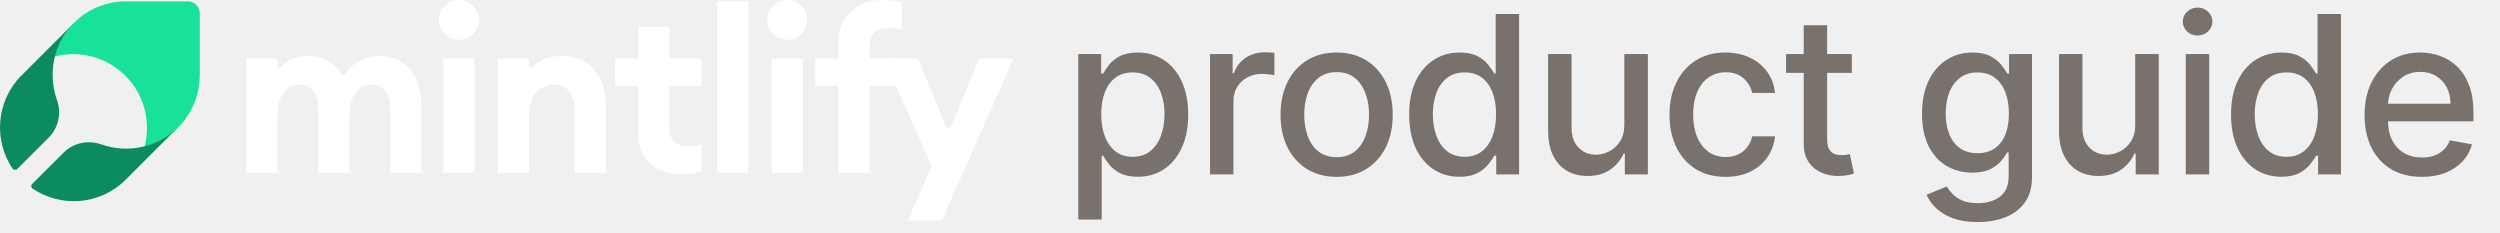
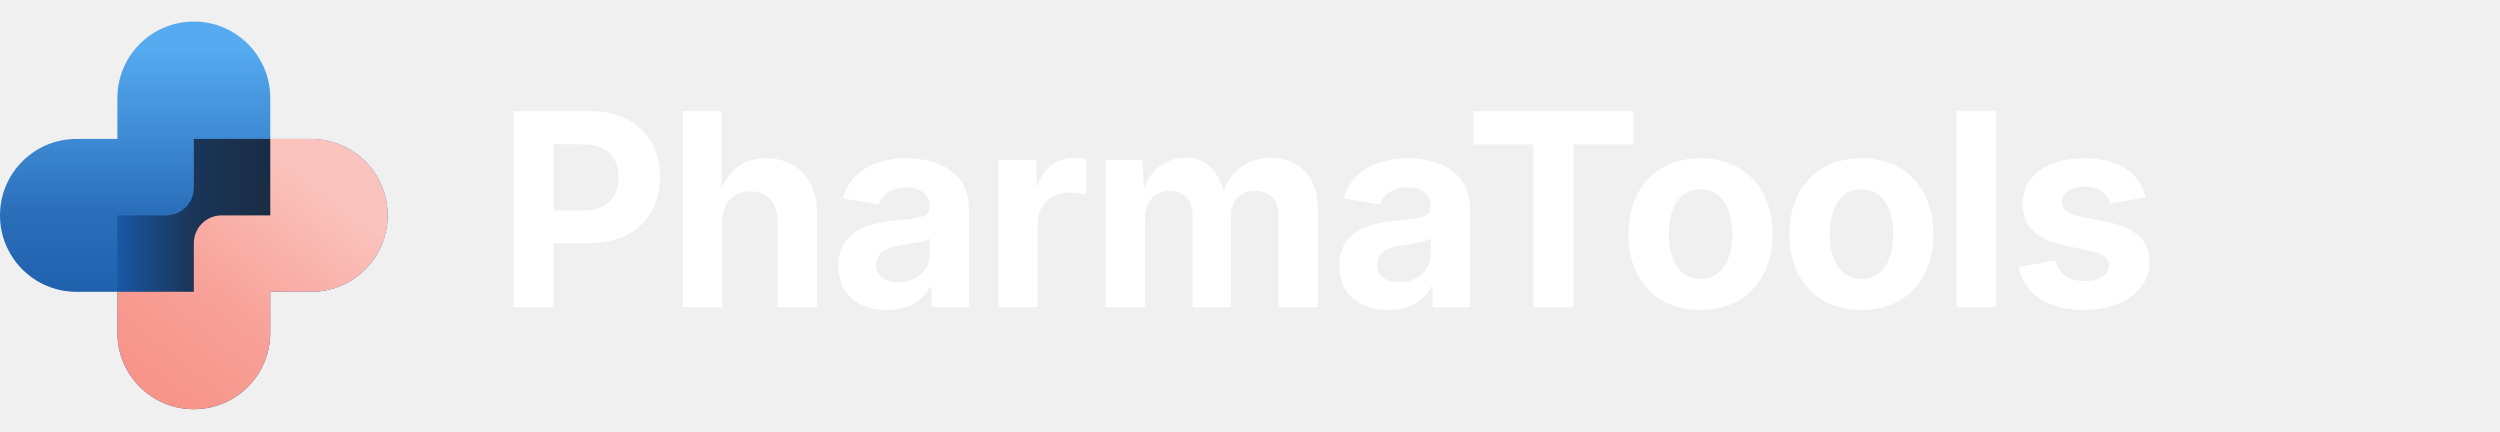
- <svg xmlns="http://www.w3.org/2000/svg" width="204" height="19" viewBox="0 0 204 19" fill="none">
-   <path d="M76.846 18H74.066L76.025 13.579L72.108 4.775H74.906L77.176 10.266C77.26 10.469 77.549 10.469 77.632 10.265L79.886 4.775H82.703L76.846 18Z" fill="white" />
-   <path d="M68.404 14.101V7.013H66.52V4.775H68.404V3.563C68.404 2.456 68.74 1.585 69.411 0.951C70.082 0.317 70.934 0 71.966 0C72.601 0 73.141 0.068 73.589 0.205V2.462C73.291 2.35 72.943 2.294 72.545 2.294C71.985 2.294 71.581 2.419 71.332 2.667C71.084 2.904 70.959 3.308 70.959 3.88V4.775H73.589V7.013H70.959V14.101H68.404Z" fill="white" />
-   <path d="M64.234 3.246C63.798 3.246 63.419 3.09 63.096 2.779C62.773 2.456 62.611 2.07 62.611 1.623C62.611 1.175 62.773 0.796 63.096 0.485C63.419 0.162 63.798 0 64.234 0C64.694 0 65.079 0.162 65.39 0.485C65.713 0.796 65.875 1.175 65.875 1.623C65.875 2.07 65.713 2.456 65.39 2.779C65.079 3.09 64.694 3.246 64.234 3.246ZM62.965 14.101V4.775H65.521V14.101H62.965Z" fill="white" />
-   <path d="M58.516 14.101V0.112H61.071V14.101H58.516Z" fill="white" />
-   <path d="M55.629 14.213C54.584 14.213 53.726 13.927 53.055 13.355C52.396 12.771 52.066 11.932 52.066 10.837V7.013H50.182V4.775H52.066V2.182H54.621V4.775H57.252V7.013H54.621V10.334C54.621 10.906 54.746 11.316 54.995 11.565C55.243 11.801 55.647 11.919 56.207 11.919C56.605 11.919 56.953 11.863 57.252 11.751V14.008C56.804 14.145 56.263 14.213 55.629 14.213Z" fill="white" />
-   <path d="M40.618 14.102V4.775H43.173V5.436C43.173 5.558 43.339 5.612 43.42 5.521C43.989 4.887 44.796 4.57 45.84 4.57C46.96 4.57 47.836 4.943 48.471 5.689C49.117 6.423 49.441 7.405 49.441 8.636V14.102H46.885V9.065C46.885 8.381 46.742 7.853 46.456 7.48C46.17 7.094 45.766 6.902 45.244 6.902C44.622 6.902 44.118 7.126 43.733 7.573C43.36 8.021 43.173 8.68 43.173 9.55V14.102H40.618Z" fill="white" />
-   <path d="M37.436 3.246C37.001 3.246 36.622 3.09 36.298 2.779C35.975 2.456 35.813 2.07 35.813 1.623C35.813 1.175 35.975 0.796 36.298 0.485C36.622 0.162 37.001 0 37.436 0C37.896 0 38.282 0.162 38.593 0.485C38.916 0.796 39.078 1.175 39.078 1.623C39.078 2.07 38.916 2.456 38.593 2.779C38.282 3.09 37.896 3.246 37.436 3.246ZM36.168 14.101V4.775H38.723V14.101H36.168Z" fill="white" />
-   <path d="M31.83 14.102V9.121C31.83 7.642 31.345 6.902 30.375 6.902C29.815 6.902 29.367 7.113 29.032 7.536C28.708 7.959 28.534 8.587 28.509 9.42V14.102H25.954V9.121C25.954 7.642 25.469 6.902 24.499 6.902C23.927 6.902 23.473 7.126 23.137 7.573C22.802 8.021 22.634 8.68 22.634 9.55V14.102H20.078V4.775H22.634V5.443C22.634 5.564 22.797 5.618 22.877 5.527C23.44 4.889 24.186 4.57 25.115 4.57C26.341 4.57 27.266 5.075 27.889 6.084C27.941 6.168 28.068 6.167 28.12 6.082C28.389 5.644 28.761 5.296 29.237 5.036C29.784 4.726 30.337 4.57 30.897 4.57C32.004 4.57 32.862 4.937 33.471 5.671C34.08 6.404 34.385 7.412 34.385 8.692V14.102H31.83Z" fill="white" />
-   <path d="M16.305 6.139V1.086C16.305 0.544 15.865 0.112 15.331 0.112H10.281C9.488 0.112 8.702 0.269 7.972 0.568C7.242 0.874 6.574 1.314 6.016 1.88L5.977 1.919C5.239 2.666 4.713 3.593 4.446 4.614C4.925 4.488 5.419 4.426 5.914 4.418C7.234 4.402 8.53 4.826 9.582 5.62C10.532 6.327 11.255 7.301 11.648 8.425C12.056 9.564 12.103 10.806 11.797 11.977C12.81 11.71 13.745 11.183 14.491 10.444L14.53 10.405C15.088 9.847 15.535 9.179 15.842 8.449C16.148 7.718 16.297 6.932 16.297 6.139H16.305Z" fill="#18E299" />
-   <path d="M4.295 6.053C4.303 4.503 4.921 3.016 6.008 1.904L1.807 6.108C1.791 6.124 1.775 6.131 1.76 6.147C0.735 7.165 0.117 8.527 0.015 9.967C-0.079 11.313 0.273 12.644 1.024 13.756C1.096 13.862 1.29 13.897 1.4 13.795L3.974 11.227C4.78 10.421 5.03 9.223 4.647 8.151C4.404 7.486 4.287 6.773 4.295 6.053Z" fill="#0C8C5E" />
-   <path d="M14.506 10.406C13.7 11.196 12.69 11.744 11.595 11.987C10.492 12.23 9.349 12.159 8.285 11.784C8.285 11.784 8.277 11.784 8.27 11.784C7.198 11.4 6.001 11.65 5.195 12.449L2.62 15.016C2.511 15.126 2.527 15.306 2.66 15.392C3.771 16.136 5.101 16.496 6.447 16.402C7.886 16.3 9.24 15.682 10.265 14.656L10.304 14.617L14.506 10.414V10.406Z" fill="#0C8C5E" />
-   <path d="M87.987 17.914V4.414H89.854V6.006H90.014C90.124 5.801 90.284 5.565 90.493 5.296C90.702 5.028 90.992 4.793 91.362 4.593C91.733 4.389 92.223 4.286 92.833 4.286C93.625 4.286 94.333 4.487 94.955 4.887C95.577 5.288 96.065 5.865 96.418 6.62C96.776 7.374 96.956 8.281 96.956 9.343C96.956 10.404 96.779 11.313 96.425 12.072C96.071 12.826 95.585 13.408 94.968 13.817C94.35 14.222 93.644 14.424 92.852 14.424C92.255 14.424 91.767 14.324 91.388 14.124C91.013 13.924 90.719 13.689 90.506 13.421C90.293 13.152 90.129 12.914 90.014 12.705H89.899V17.914H87.987ZM89.86 9.323C89.86 10.014 89.96 10.619 90.161 11.139C90.361 11.659 90.651 12.066 91.03 12.36C91.409 12.649 91.874 12.794 92.424 12.794C92.995 12.794 93.472 12.643 93.855 12.34C94.239 12.034 94.529 11.618 94.725 11.094C94.925 10.57 95.025 9.98 95.025 9.323C95.025 8.676 94.927 8.094 94.731 7.578C94.539 7.063 94.249 6.656 93.862 6.357C93.478 6.059 92.999 5.91 92.424 5.91C91.87 5.91 91.401 6.053 91.017 6.338C90.638 6.624 90.35 7.022 90.154 7.534C89.958 8.045 89.86 8.642 89.86 9.323ZM98.737 14.232V4.414H100.584V5.974H100.686C100.865 5.445 101.181 5.03 101.632 4.727C102.088 4.421 102.604 4.267 103.179 4.267C103.299 4.267 103.439 4.271 103.601 4.28C103.767 4.289 103.897 4.299 103.991 4.312V6.14C103.914 6.119 103.778 6.095 103.582 6.07C103.386 6.04 103.19 6.025 102.994 6.025C102.542 6.025 102.14 6.121 101.786 6.313C101.436 6.5 101.159 6.762 100.955 7.099C100.75 7.431 100.648 7.811 100.648 8.237V14.232H98.737ZM109.069 14.431C108.149 14.431 107.345 14.22 106.659 13.798C105.973 13.376 105.441 12.786 105.061 12.027C104.682 11.269 104.492 10.382 104.492 9.368C104.492 8.35 104.682 7.459 105.061 6.696C105.441 5.933 105.973 5.341 106.659 4.919C107.345 4.497 108.149 4.286 109.069 4.286C109.99 4.286 110.793 4.497 111.479 4.919C112.165 5.341 112.698 5.933 113.077 6.696C113.456 7.459 113.646 8.35 113.646 9.368C113.646 10.382 113.456 11.269 113.077 12.027C112.698 12.786 112.165 13.376 111.479 13.798C110.793 14.22 109.99 14.431 109.069 14.431ZM109.076 12.826C109.672 12.826 110.166 12.668 110.558 12.353C110.95 12.038 111.24 11.618 111.428 11.094C111.62 10.57 111.715 9.992 111.715 9.362C111.715 8.735 111.62 8.16 111.428 7.636C111.24 7.107 110.95 6.683 110.558 6.364C110.166 6.044 109.672 5.884 109.076 5.884C108.475 5.884 107.976 6.044 107.58 6.364C107.188 6.683 106.896 7.107 106.704 7.636C106.517 8.16 106.423 8.735 106.423 9.362C106.423 9.992 106.517 10.57 106.704 11.094C106.896 11.618 107.188 12.038 107.58 12.353C107.976 12.668 108.475 12.826 109.076 12.826ZM119.095 14.424C118.302 14.424 117.595 14.222 116.972 13.817C116.355 13.408 115.869 12.826 115.515 12.072C115.166 11.313 114.991 10.404 114.991 9.343C114.991 8.281 115.168 7.374 115.521 6.62C115.879 5.865 116.369 5.288 116.992 4.887C117.614 4.487 118.319 4.286 119.107 4.286C119.717 4.286 120.207 4.389 120.578 4.593C120.953 4.793 121.242 5.028 121.447 5.296C121.656 5.565 121.818 5.801 121.933 6.006H122.048V1.142H123.959V14.232H122.092V12.705H121.933C121.818 12.914 121.651 13.152 121.434 13.421C121.221 13.689 120.927 13.924 120.552 14.124C120.177 14.324 119.691 14.424 119.095 14.424ZM119.516 12.794C120.066 12.794 120.531 12.649 120.91 12.36C121.293 12.066 121.583 11.659 121.779 11.139C121.98 10.619 122.08 10.014 122.08 9.323C122.08 8.642 121.982 8.045 121.786 7.534C121.59 7.022 121.302 6.624 120.923 6.338C120.543 6.053 120.075 5.91 119.516 5.91C118.941 5.91 118.462 6.059 118.078 6.357C117.695 6.656 117.405 7.063 117.209 7.578C117.017 8.094 116.921 8.676 116.921 9.323C116.921 9.98 117.019 10.57 117.215 11.094C117.411 11.618 117.701 12.034 118.085 12.34C118.472 12.643 118.95 12.794 119.516 12.794ZM132.546 10.161V4.414H134.464V14.232H132.585V12.532H132.482C132.256 13.056 131.894 13.493 131.396 13.842C130.901 14.188 130.286 14.36 129.548 14.36C128.918 14.36 128.359 14.222 127.874 13.945C127.392 13.664 127.013 13.248 126.736 12.698C126.463 12.149 126.327 11.469 126.327 10.659V4.414H128.238V10.429C128.238 11.098 128.423 11.631 128.794 12.027C129.165 12.424 129.646 12.622 130.239 12.622C130.597 12.622 130.952 12.532 131.306 12.353C131.664 12.174 131.96 11.904 132.195 11.541C132.433 11.179 132.55 10.719 132.546 10.161ZM140.807 14.431C139.857 14.431 139.039 14.215 138.353 13.785C137.671 13.35 137.147 12.752 136.78 11.989C136.414 11.226 136.231 10.352 136.231 9.368C136.231 8.371 136.418 7.491 136.793 6.728C137.168 5.961 137.697 5.362 138.378 4.932C139.06 4.502 139.864 4.286 140.788 4.286C141.534 4.286 142.199 4.425 142.783 4.702C143.366 4.975 143.837 5.358 144.195 5.852C144.557 6.347 144.773 6.924 144.841 7.585H142.981C142.878 7.124 142.644 6.728 142.278 6.396C141.915 6.063 141.43 5.897 140.82 5.897C140.288 5.897 139.821 6.038 139.42 6.319C139.024 6.596 138.715 6.992 138.494 7.508C138.272 8.019 138.161 8.624 138.161 9.323C138.161 10.039 138.27 10.657 138.487 11.177C138.704 11.697 139.011 12.1 139.408 12.385C139.808 12.671 140.279 12.813 140.82 12.813C141.182 12.813 141.511 12.747 141.805 12.615C142.103 12.479 142.352 12.285 142.552 12.034C142.757 11.782 142.9 11.48 142.981 11.126H144.841C144.773 11.761 144.566 12.328 144.221 12.826C143.876 13.325 143.413 13.717 142.834 14.002C142.258 14.288 141.583 14.431 140.807 14.431ZM151.108 4.414V5.948H145.745V4.414H151.108ZM147.183 2.062H149.094V11.35C149.094 11.72 149.15 11.999 149.26 12.187C149.371 12.37 149.514 12.496 149.689 12.564C149.868 12.628 150.062 12.66 150.27 12.66C150.424 12.66 150.558 12.649 150.673 12.628C150.788 12.607 150.878 12.59 150.942 12.577L151.287 14.156C151.176 14.198 151.018 14.241 150.814 14.284C150.609 14.33 150.354 14.356 150.047 14.36C149.544 14.369 149.075 14.279 148.64 14.092C148.206 13.904 147.854 13.614 147.586 13.223C147.317 12.83 147.183 12.338 147.183 11.746V2.062ZM161.382 18.119C160.602 18.119 159.931 18.017 159.369 17.812C158.81 17.607 158.354 17.337 158.001 17C157.647 16.663 157.383 16.295 157.208 15.894L158.851 15.217C158.966 15.404 159.119 15.602 159.311 15.811C159.507 16.024 159.771 16.205 160.104 16.355C160.44 16.504 160.873 16.578 161.401 16.578C162.126 16.578 162.724 16.401 163.197 16.048C163.67 15.698 163.907 15.14 163.907 14.373V12.443H163.786C163.67 12.652 163.504 12.884 163.287 13.139C163.074 13.395 162.78 13.617 162.405 13.804C162.03 13.992 161.542 14.085 160.941 14.085C160.166 14.085 159.467 13.904 158.844 13.542C158.227 13.176 157.737 12.636 157.374 11.925C157.016 11.209 156.837 10.329 156.837 9.285C156.837 8.241 157.014 7.346 157.368 6.6C157.726 5.855 158.216 5.284 158.838 4.887C159.46 4.487 160.166 4.286 160.954 4.286C161.563 4.286 162.055 4.389 162.43 4.593C162.805 4.793 163.097 5.028 163.306 5.296C163.519 5.565 163.683 5.801 163.798 6.006H163.939V4.414H165.812V14.45C165.812 15.293 165.616 15.986 165.224 16.527C164.832 17.068 164.301 17.469 163.632 17.729C162.967 17.989 162.217 18.119 161.382 18.119ZM161.363 12.5C161.913 12.5 162.377 12.372 162.756 12.117C163.14 11.857 163.43 11.486 163.626 11.004C163.826 10.519 163.926 9.937 163.926 9.259C163.926 8.599 163.828 8.017 163.632 7.514C163.436 7.012 163.148 6.62 162.769 6.338C162.39 6.053 161.921 5.91 161.363 5.91C160.788 5.91 160.308 6.059 159.925 6.357C159.541 6.651 159.251 7.052 159.055 7.559C158.864 8.066 158.768 8.633 158.768 9.259C158.768 9.903 158.866 10.467 159.062 10.953C159.258 11.439 159.548 11.818 159.931 12.091C160.319 12.364 160.796 12.5 161.363 12.5ZM174.234 10.161V4.414H176.152V14.232H174.273V12.532H174.171C173.945 13.056 173.582 13.493 173.084 13.842C172.59 14.188 171.974 14.36 171.237 14.36C170.606 14.36 170.048 14.222 169.562 13.945C169.08 13.664 168.701 13.248 168.424 12.698C168.151 12.149 168.015 11.469 168.015 10.659V4.414H169.926V10.429C169.926 11.098 170.112 11.631 170.482 12.027C170.853 12.424 171.335 12.622 171.927 12.622C172.285 12.622 172.641 12.532 172.994 12.353C173.352 12.174 173.649 11.904 173.883 11.541C174.122 11.179 174.239 10.719 174.234 10.161ZM178.36 14.232V4.414H180.271V14.232H178.36ZM179.325 2.899C178.993 2.899 178.707 2.789 178.469 2.567C178.234 2.341 178.117 2.073 178.117 1.762C178.117 1.446 178.234 1.178 178.469 0.956C178.707 0.73 178.993 0.617 179.325 0.617C179.658 0.617 179.941 0.73 180.175 0.956C180.414 1.178 180.533 1.446 180.533 1.762C180.533 2.073 180.414 2.341 180.175 2.567C179.941 2.789 179.658 2.899 179.325 2.899ZM186.158 14.424C185.365 14.424 184.658 14.222 184.036 13.817C183.418 13.408 182.932 12.826 182.578 12.072C182.229 11.313 182.054 10.404 182.054 9.343C182.054 8.281 182.231 7.374 182.585 6.62C182.943 5.865 183.433 5.288 184.055 4.887C184.677 4.487 185.382 4.286 186.171 4.286C186.78 4.286 187.27 4.389 187.641 4.593C188.016 4.793 188.306 5.028 188.51 5.296C188.719 5.565 188.881 5.801 188.996 6.006H189.111V1.142H191.022V14.232H189.156V12.705H188.996C188.881 12.914 188.715 13.152 188.497 13.421C188.284 13.689 187.99 13.924 187.615 14.124C187.24 14.324 186.755 14.424 186.158 14.424ZM186.58 12.794C187.13 12.794 187.594 12.649 187.973 12.36C188.357 12.066 188.647 11.659 188.843 11.139C189.043 10.619 189.143 10.014 189.143 9.323C189.143 8.642 189.045 8.045 188.849 7.534C188.653 7.022 188.365 6.624 187.986 6.338C187.607 6.053 187.138 5.91 186.58 5.91C186.005 5.91 185.525 6.059 185.142 6.357C184.758 6.656 184.468 7.063 184.272 7.578C184.081 8.094 183.985 8.676 183.985 9.323C183.985 9.98 184.083 10.57 184.279 11.094C184.475 11.618 184.764 12.034 185.148 12.34C185.536 12.643 186.013 12.794 186.58 12.794ZM197.622 14.431C196.654 14.431 195.821 14.224 195.122 13.81C194.428 13.393 193.891 12.807 193.512 12.053C193.137 11.294 192.949 10.406 192.949 9.387C192.949 8.382 193.137 7.495 193.512 6.728C193.891 5.961 194.419 5.362 195.097 4.932C195.779 4.502 196.575 4.286 197.487 4.286C198.041 4.286 198.578 4.378 199.098 4.561C199.618 4.745 200.085 5.032 200.498 5.424C200.911 5.816 201.237 6.325 201.476 6.952C201.715 7.574 201.834 8.33 201.834 9.221V9.899H194.029V8.467H199.961C199.961 7.964 199.859 7.519 199.654 7.131C199.45 6.739 199.162 6.43 198.791 6.204C198.425 5.978 197.994 5.865 197.5 5.865C196.963 5.865 196.494 5.997 196.094 6.262C195.698 6.521 195.391 6.862 195.173 7.284C194.96 7.702 194.854 8.156 194.854 8.646V9.764C194.854 10.421 194.969 10.979 195.199 11.439C195.433 11.899 195.759 12.251 196.177 12.494C196.595 12.732 197.083 12.852 197.641 12.852C198.003 12.852 198.333 12.801 198.632 12.698C198.93 12.592 199.188 12.434 199.405 12.225C199.622 12.017 199.789 11.759 199.904 11.452L201.713 11.778C201.568 12.31 201.308 12.777 200.933 13.178C200.562 13.574 200.095 13.883 199.533 14.105C198.975 14.322 198.338 14.431 197.622 14.431Z" fill="#78716C" />
+ <svg xmlns="http://www.w3.org/2000/svg" width="232" height="40" viewBox="0 0 232 40">
+   <svg x="0" y="2" width="36" height="36" viewBox="0 0 475 475">
+     <g>
+       <g id="Layer_2">
+         <g id="Layer_1-2">
+           <g>
+             <g transform="matrix(1,0,0,1,0.005,0)">
+               <path d="M381.07,143.74L330.92,143.74L330.92,93.59C330.93,41.9 289.02,0 237.33,0C185.64,0 143.74,41.9 143.74,93.59L143.74,143.74L93.59,143.74C41.9,143.74 0,185.64 0,237.33C0,289.02 41.9,330.92 93.59,330.92L143.74,330.92L143.74,381.07C143.74,432.76 185.64,474.66 237.33,474.66C289.02,474.66 330.92,432.76 330.92,381.07L330.92,330.92L381.07,330.92C432.76,330.92 474.66,289.02 474.66,237.33C474.66,185.64 432.76,143.74 381.07,143.74Z" style="fill:url(#_Linear1);fill-rule:nonzero;" />
+             </g>
+             <path d="M381.07,143.74L330.93,143.74L143.74,330.93L143.74,381.08C143.74,432.77 185.64,474.67 237.33,474.67C289.02,474.67 330.92,432.77 330.92,381.08L330.92,330.93L381.06,330.93C432.75,330.93 474.65,289.03 474.65,237.34C474.65,185.65 432.75,143.75 381.06,143.75L381.07,143.74Z" style="fill:url(#_Linear2);fill-rule:nonzero;" />
+             <g transform="matrix(1,0,0,1,0.015,0)">
+               <path d="M237.33,143.74L237.33,203.32C237.33,222.11 222.1,237.33 203.31,237.33L143.73,237.33L143.73,330.92L237.32,330.92L237.32,271.34C237.32,252.55 252.55,237.33 271.33,237.33L330.91,237.33L330.91,143.74L237.32,143.74L237.33,143.74Z" style="fill:url(#_Linear3);fill-rule:nonzero;" />
+             </g>
+           </g>
+         </g>
+       </g>
+     </g>
+     <defs>
+       <linearGradient id="_Linear1" x1="0" y1="0" x2="1" y2="0" gradientUnits="userSpaceOnUse" gradientTransform="matrix(0,373.4,-373.4,0,237.33,33.08)">
+         <stop offset="0" style="stop-color:rgb(85,170,240);stop-opacity:1" />
+         <stop offset="0.54" style="stop-color:rgb(42,110,186);stop-opacity:1" />
+         <stop offset="1" style="stop-color:rgb(25,87,165);stop-opacity:1" />
+       </linearGradient>
+       <linearGradient id="_Linear2" x1="0" y1="0" x2="1" y2="0" gradientUnits="userSpaceOnUse" gradientTransform="matrix(197.84,-250.16,250.16,197.84,192.14,448.42)">
+         <stop offset="0" style="stop-color:rgb(247,148,137);stop-opacity:1" />
+         <stop offset="0.43" style="stop-color:rgb(248,162,153);stop-opacity:1" />
+         <stop offset="1" style="stop-color:rgb(250,195,189);stop-opacity:1" />
+       </linearGradient>
+       <linearGradient id="_Linear3" x1="0" y1="0" x2="1" y2="0" gradientUnits="userSpaceOnUse" gradientTransform="matrix(187.18,0,0,187.18,143.73,237.33)">
+         <stop offset="0" style="stop-color:rgb(25,87,165);stop-opacity:1" />
+         <stop offset="0.47" style="stop-color:rgb(26,54,90);stop-opacity:1" />
+         <stop offset="1" style="stop-color:rgb(26,44,68);stop-opacity:1" />
+       </linearGradient>
+     </defs>
+   </svg>
+   <text x="46" y="28.5" font-family="Inter, -apple-system, BlinkMacSystemFont, 'Segoe UI', Helvetica, Arial, sans-serif" font-size="25" font-weight="650" letter-spacing="-0.4" fill="#ffffff">PharmaTools</text>
</svg>
